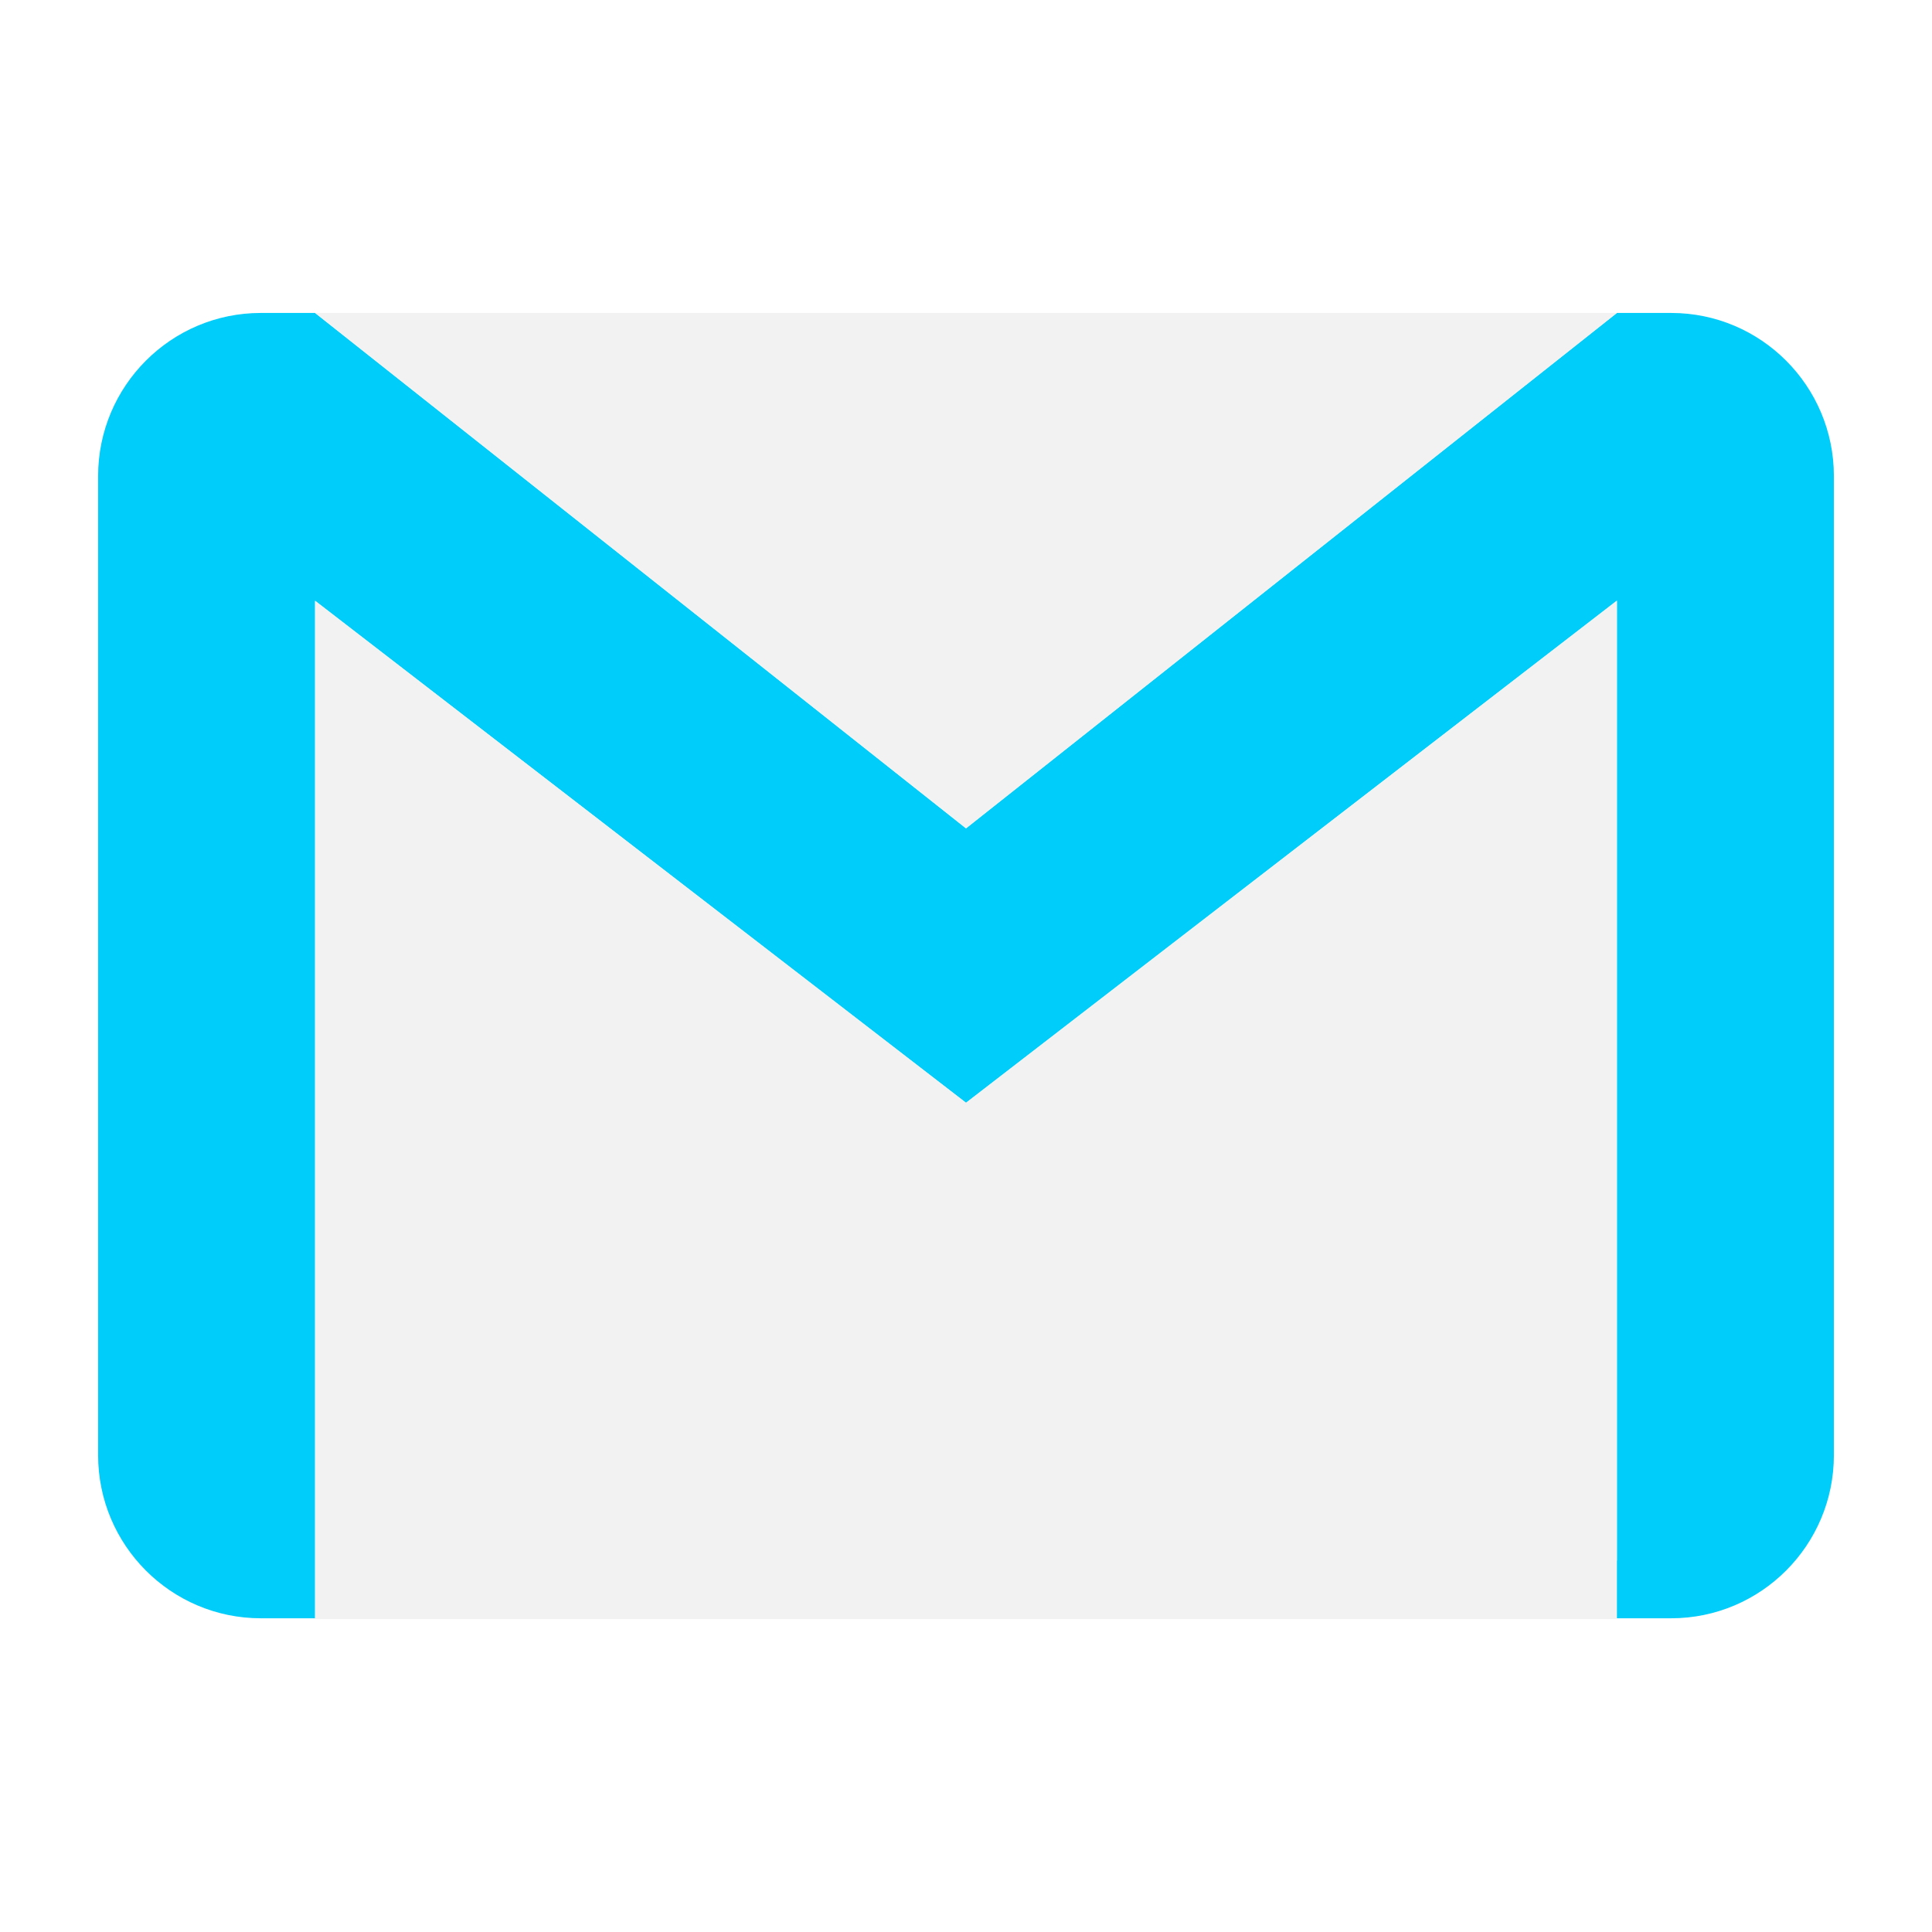
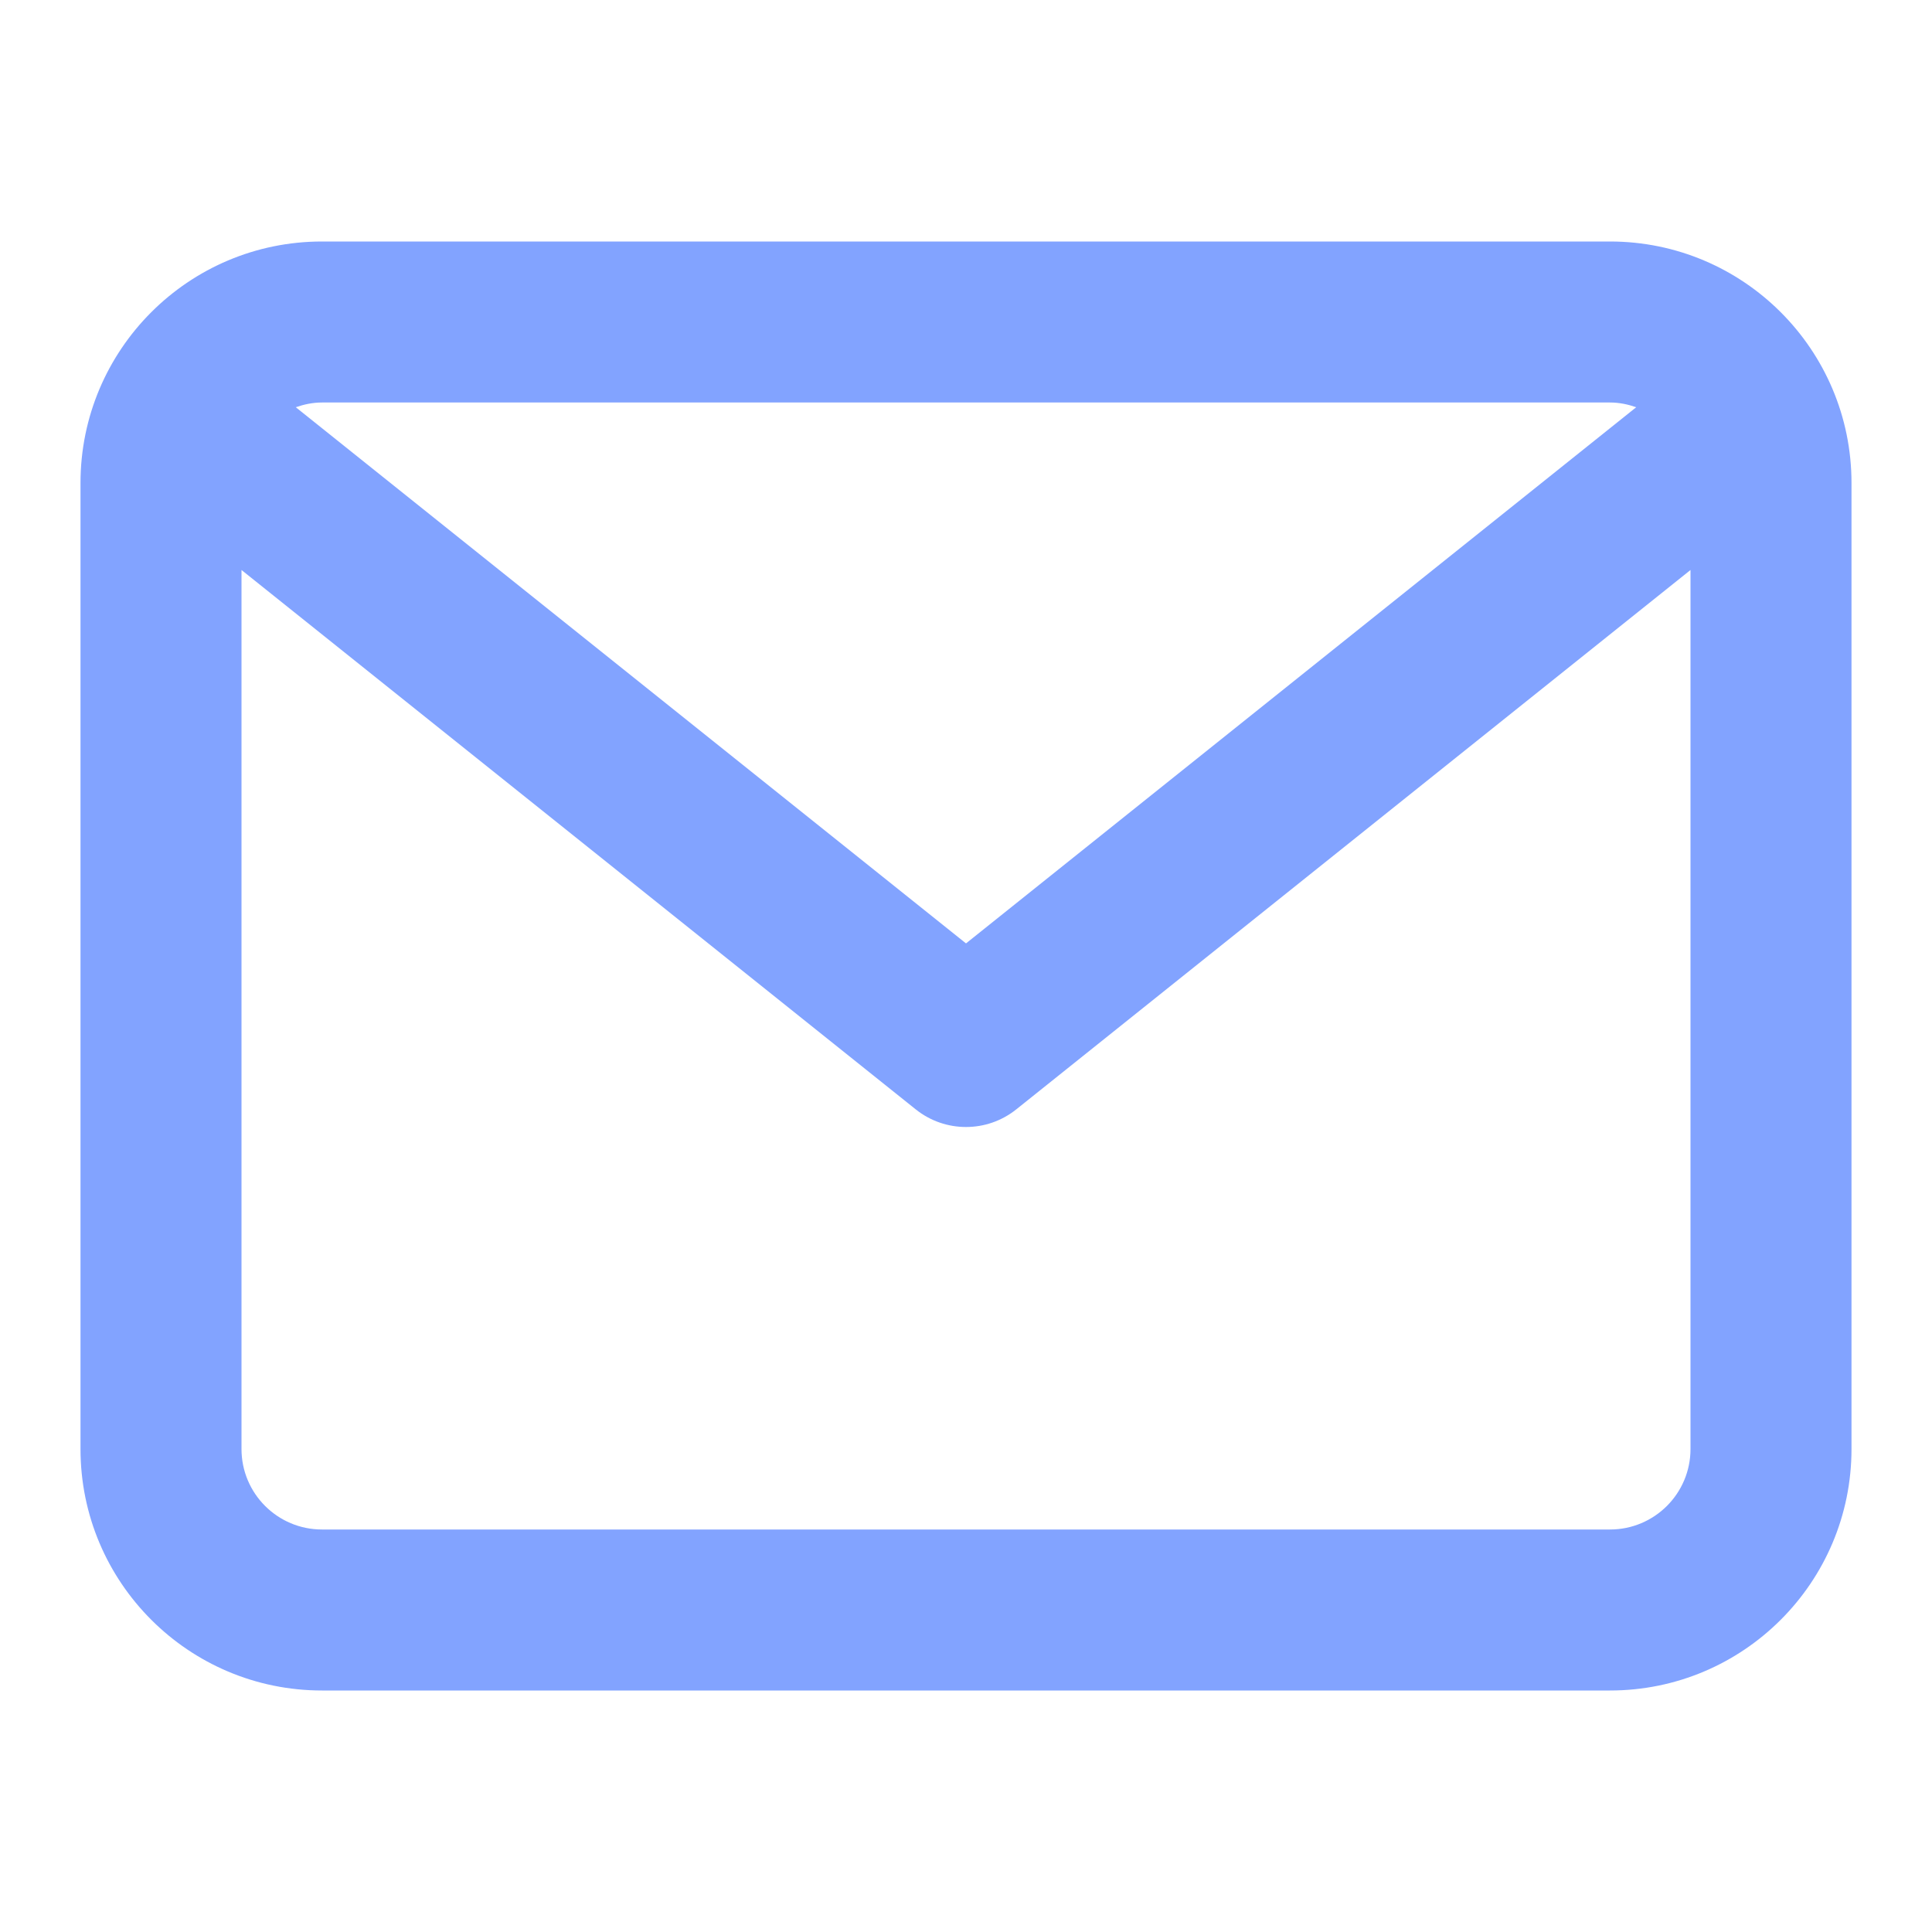
- <svg xmlns="http://www.w3.org/2000/svg" width="512" height="512">
-   <g>
-     <rect fill="none" id="canvas_background" height="402" width="582" y="-1" x="-1" />
-   </g>
-   <g>
-     <path id="svg_3" fill="#00cdf9" d="m442.871,82.934l-14.36,0l-0.015,0l-172.493,136.586l-172.505,-136.586l-2.726,0l-11.647,0c-23.803,0 -43.124,19.37 -43.124,43.241l0,259.446c0,23.867 19.321,43.24 43.124,43.24l13.939,0l0.434,0l0,-269.651l172.505,133.038l172.493,-133.07l0,254.388l0,15.295l14.375,0c23.806,0 43.128,-19.373 43.128,-43.24l0,-259.446c0,-23.87 -19.319,-43.241 -43.128,-43.241z" />
-     <polygon id="svg_4" fill="#F2F2F2" points="428.496,82.934 83.498,82.934 256.003,219.52   " />
-     <polygon id="svg_5" fill="#F2F2F2" points="256.003,292.248 83.498,159.21 83.498,428.861 83.064,428.861 83.064,429.066     428.397,429.066 428.397,413.566 428.496,413.566 428.496,159.178   " />
-   </g>
+ <svg xmlns="http://www.w3.org/2000/svg" enable-background="new 0 0 96 96" height="96px" id="mail" version="1.1" viewBox="0 0 96 96" width="96px" xml:space="preserve" fill="#82A3FF">
+   <path d="M80,12H16C9.373,12,4,17.373,4,24v48c0,6.627,5.373,12,12,12h64c6.627,0,12-5.373,12-12V24C92,17.373,86.627,12,80,12z   M80,20c0.459,0,0.893,0.093,1.303,0.235L48,46.877L14.697,20.235C15.108,20.093,15.541,20,16,20H80z M80,76H16c-2.21,0-4-1.79-4-4  V28.323l33.501,26.8C46.231,55.708,47.116,56,48,56s1.769-0.292,2.499-0.877L84,28.323V72C84,74.21,82.21,76,80,76z" />
</svg>
